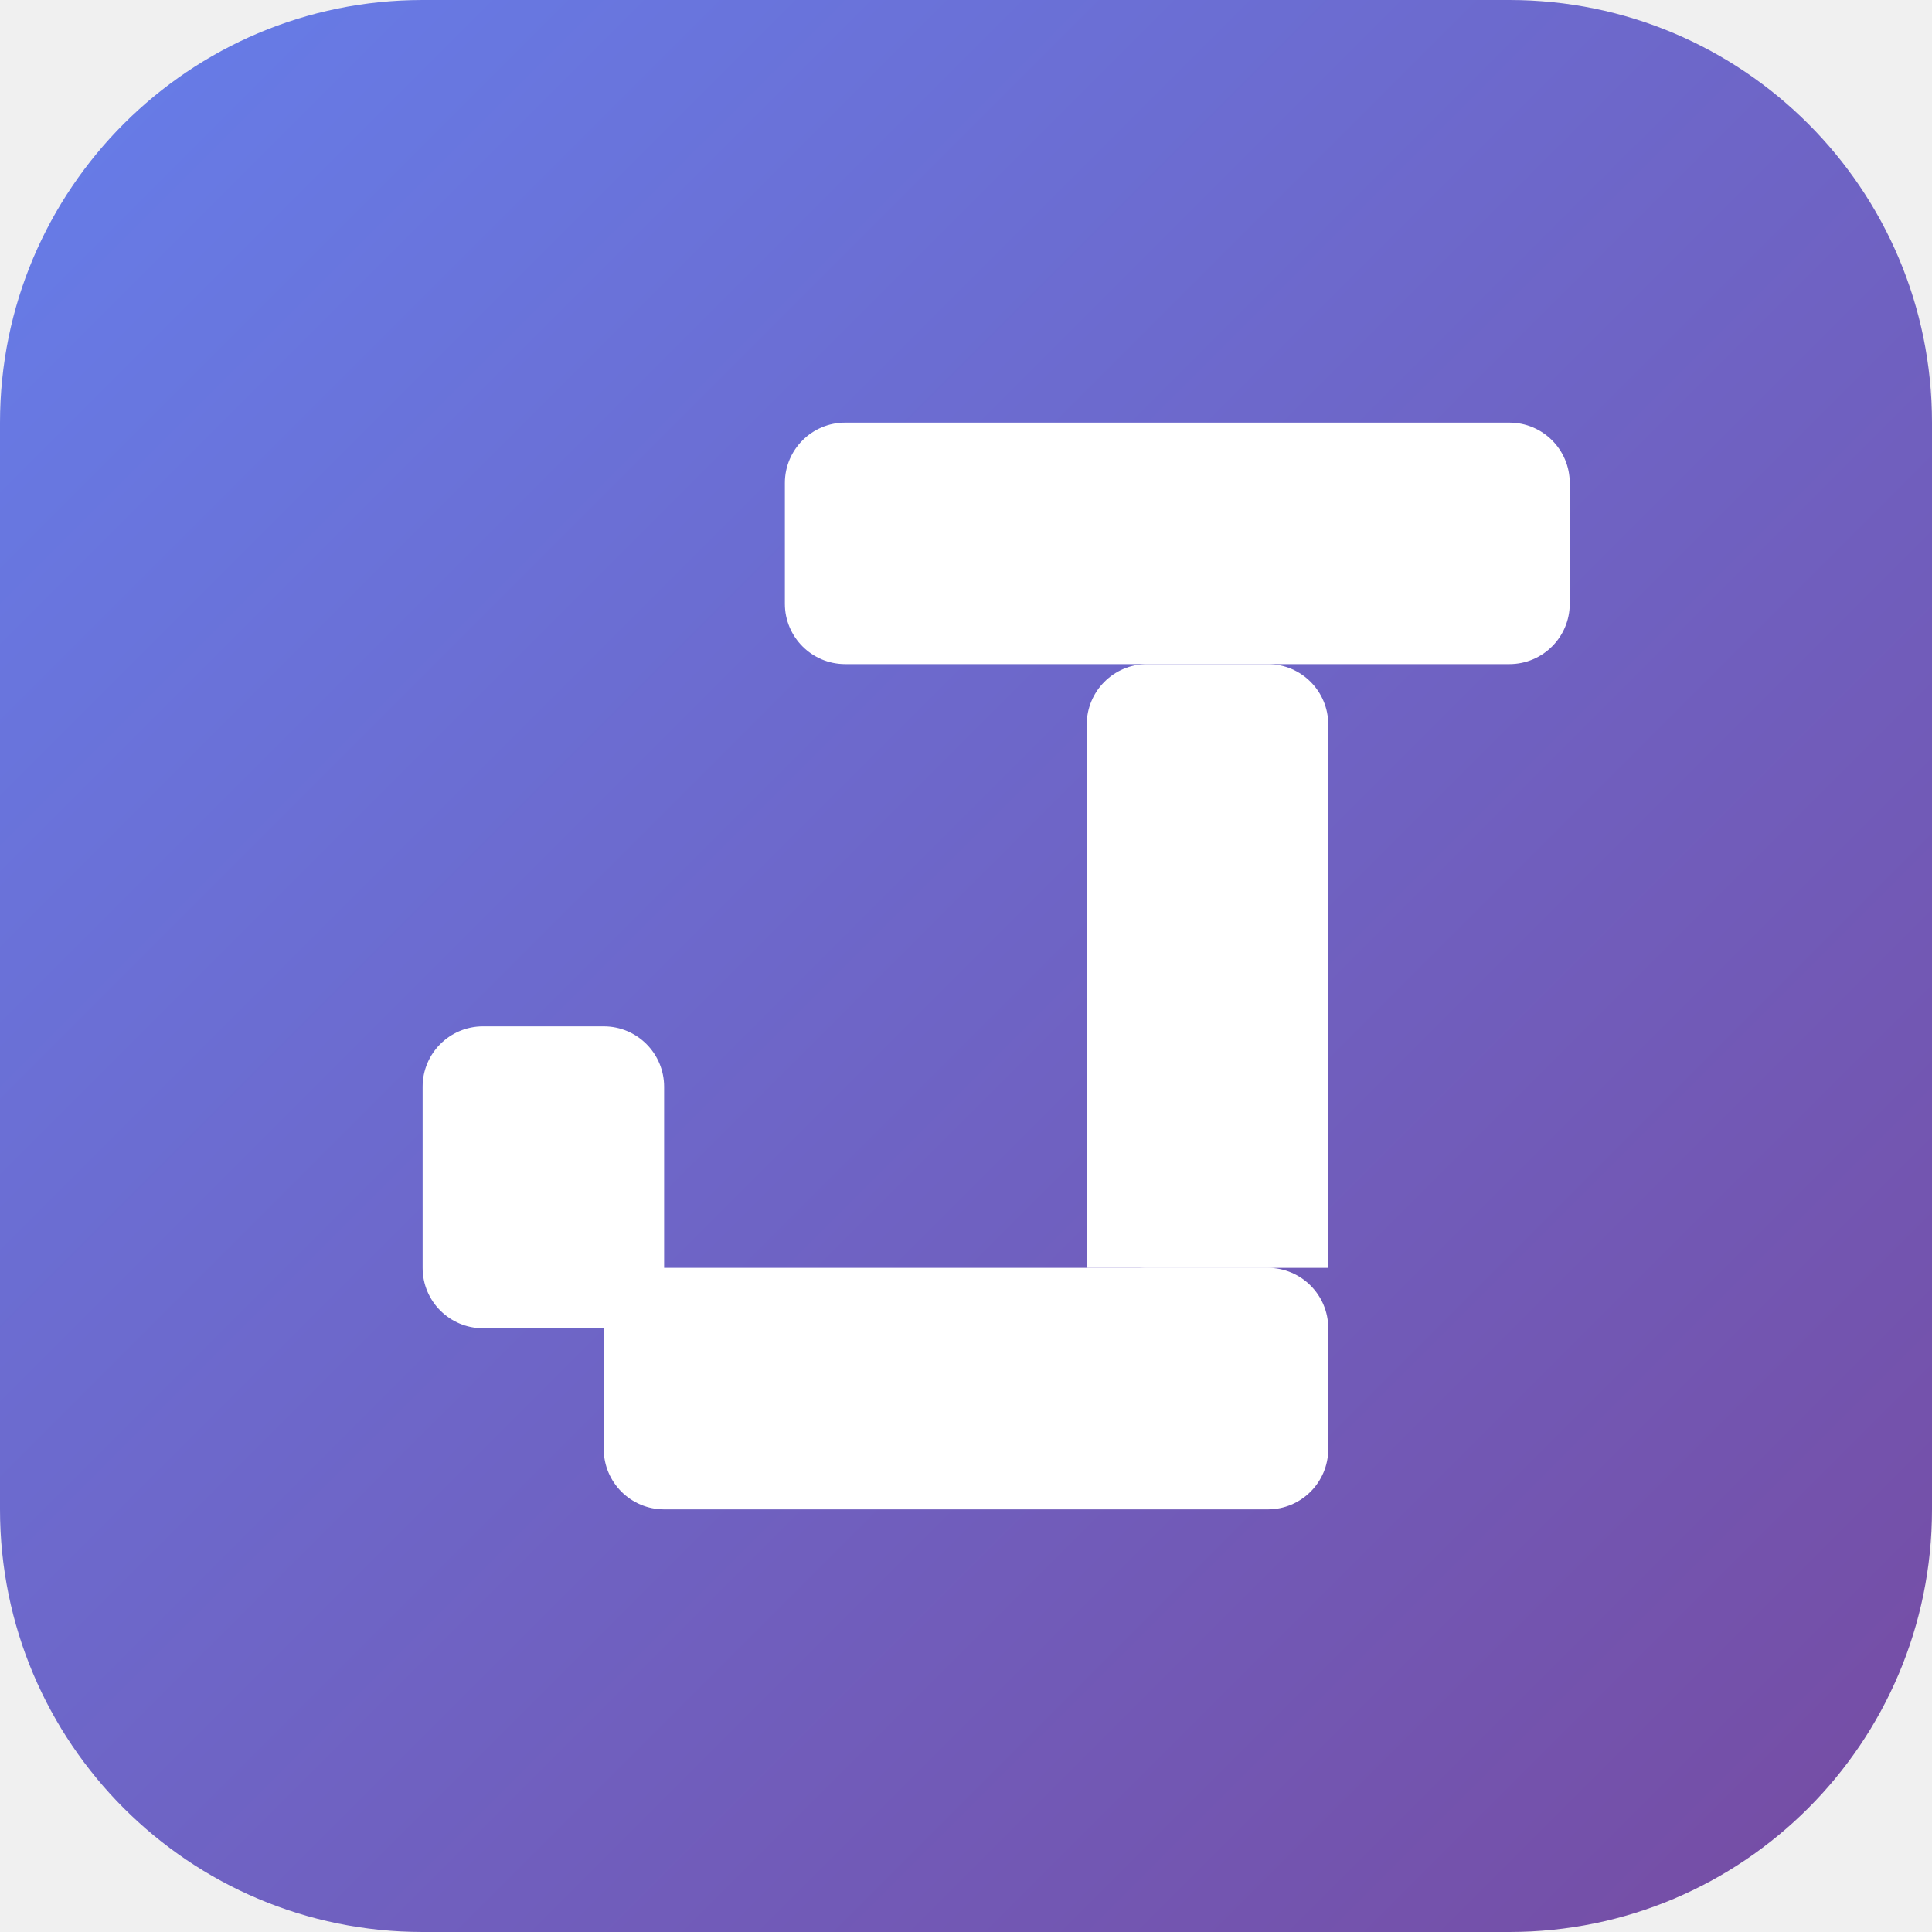
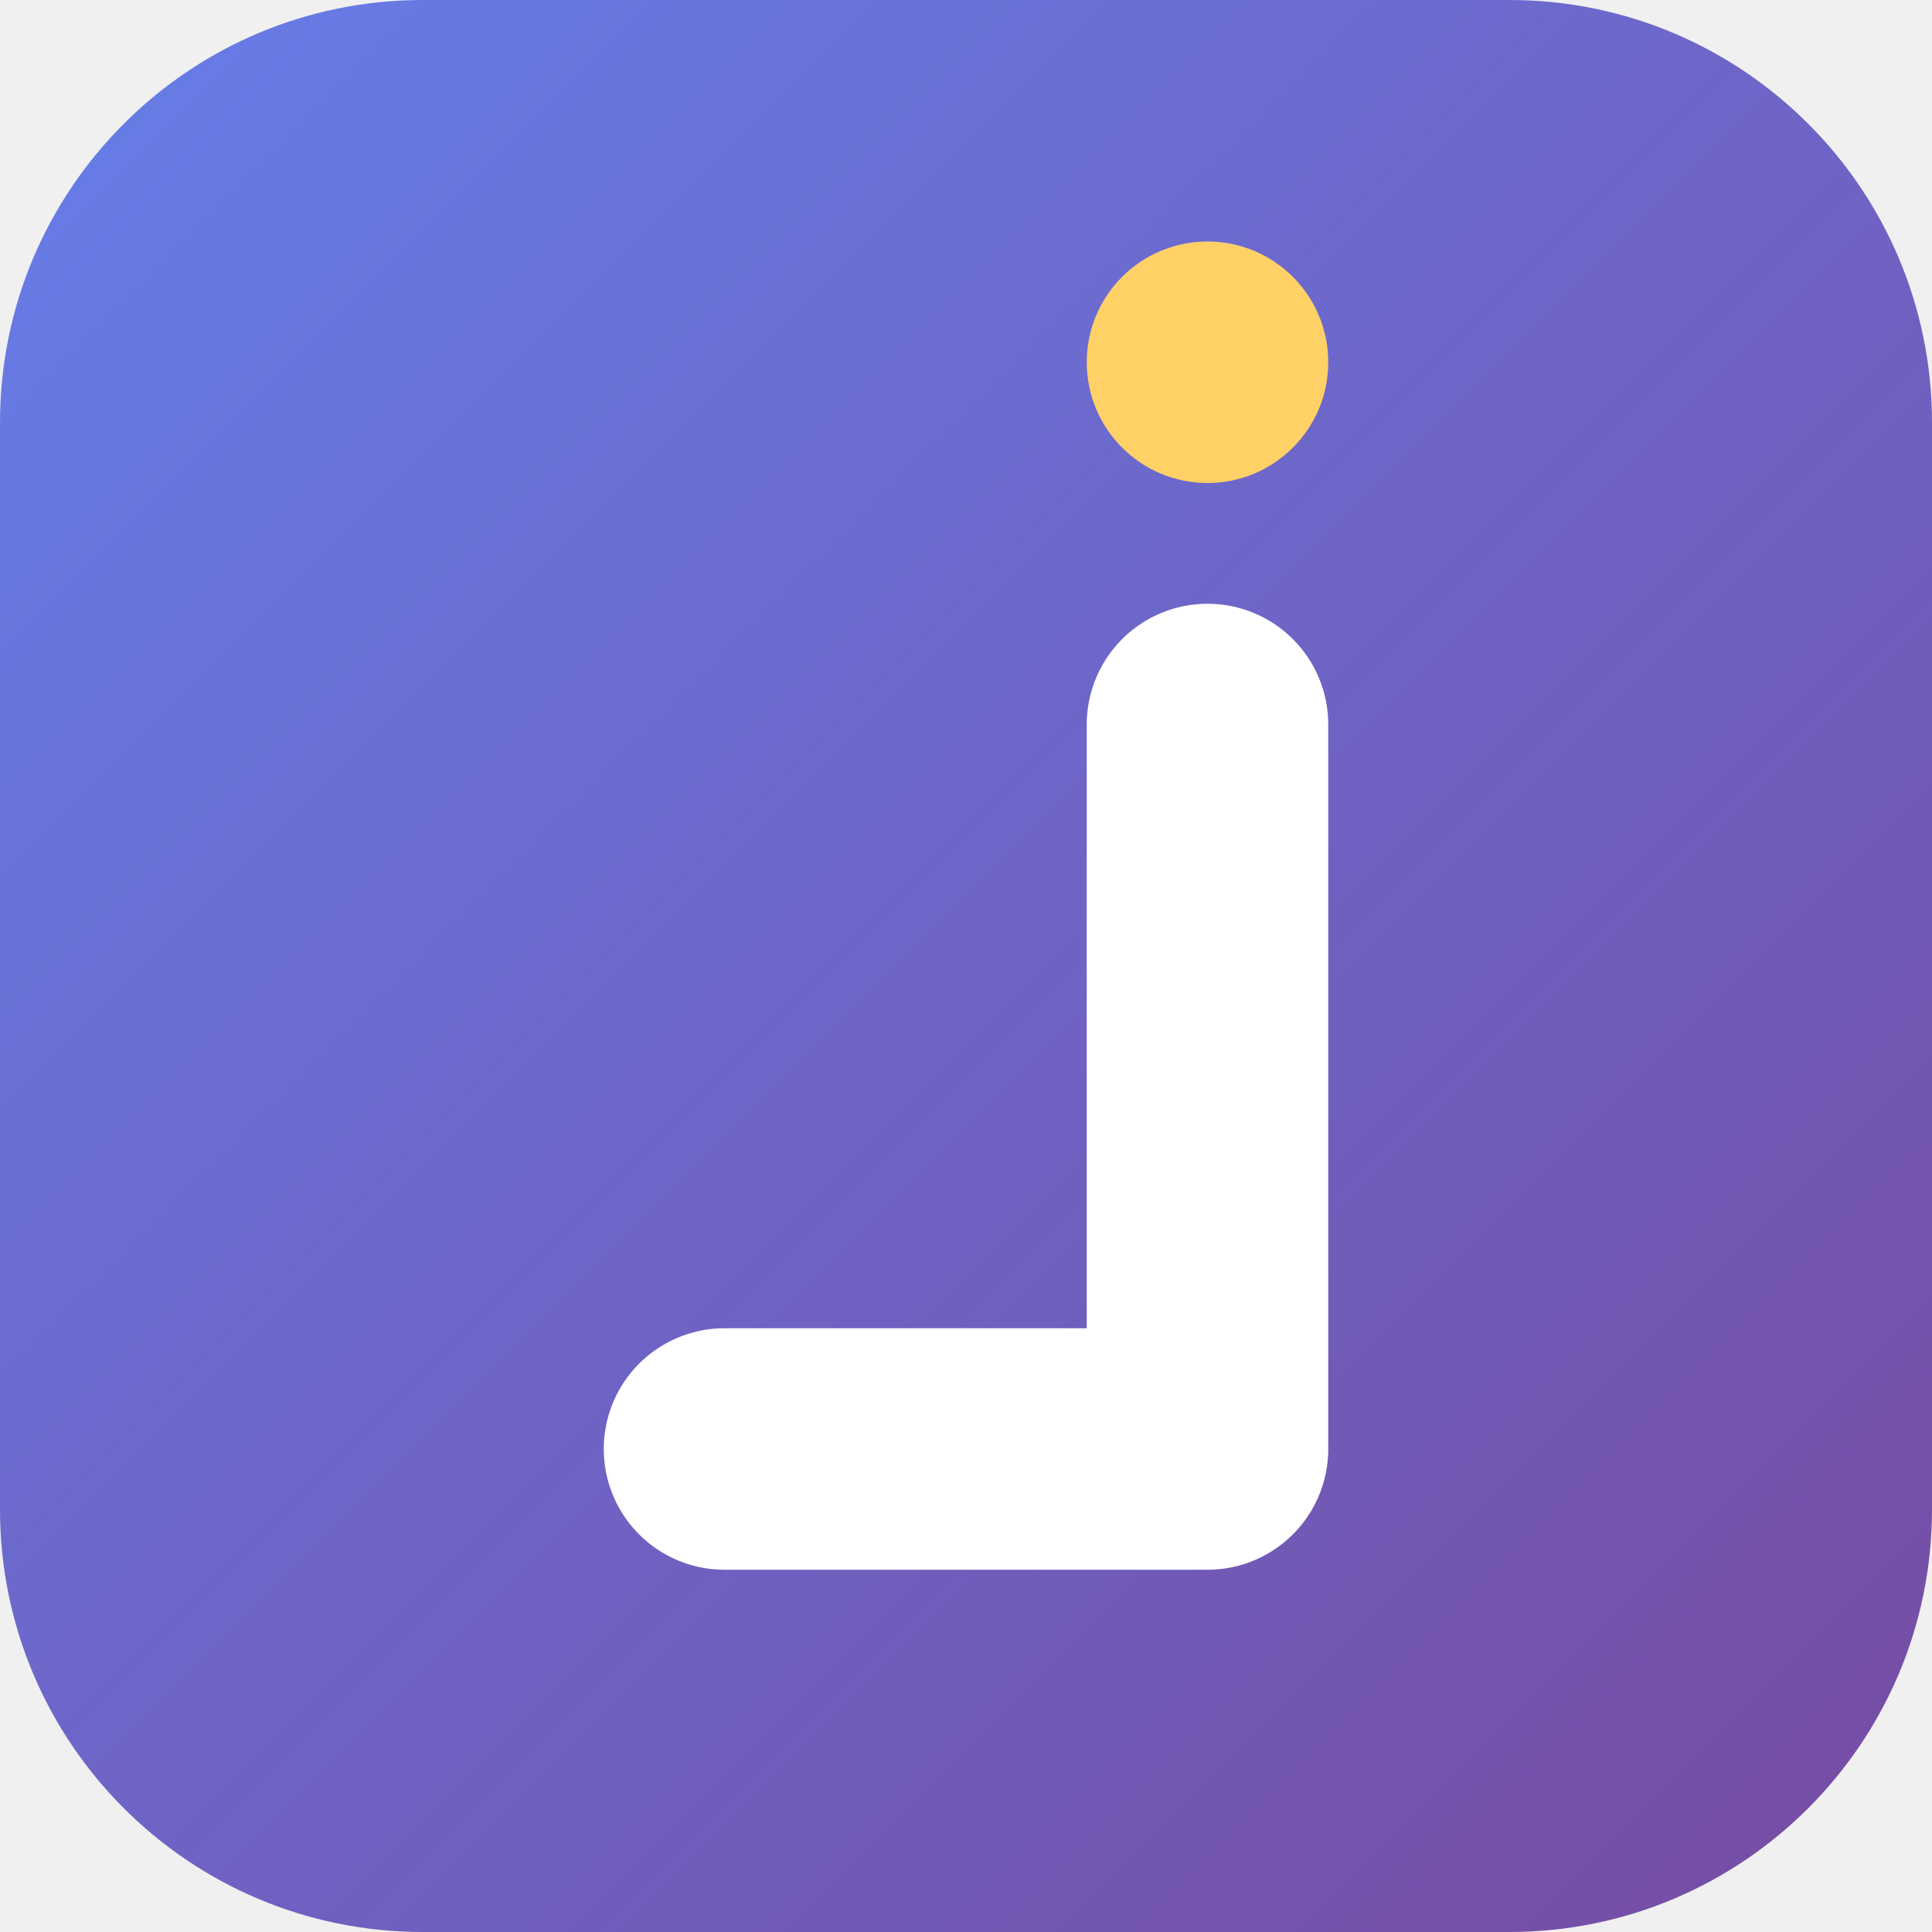
<svg xmlns="http://www.w3.org/2000/svg" viewBox="0 0 64 64" width="64" height="64">
  <defs>
    <linearGradient id="g" x1="0" y1="0" x2="64" y2="64" gradientUnits="userSpaceOnUse">
      <stop offset="0" stop-color="#667eea" />
      <stop offset="1" stop-color="#764ba2" />
    </linearGradient>
  </defs>
  <rect width="64" height="64" rx="14" fill="url(#g)" />
-   <g fill="#ffffff">
-     <rect x="26" y="14" width="26" height="8" rx="2" />
-     <rect x="36" y="22" width="8" height="20" rx="2" />
-     <rect x="36" y="34" width="8" height="8" />
-     <rect x="20" y="42" width="24" height="8" rx="2" />
-     <rect x="14" y="34" width="8" height="10" rx="2" />
-   </g>
+   <path d="M40 24V48H24" fill="none" stroke="#ffffff" stroke-width="8" stroke-linecap="round" stroke-linejoin="round" />
+   <circle cx="40" cy="12" r="4" fill="#ffd166" />
</svg>
